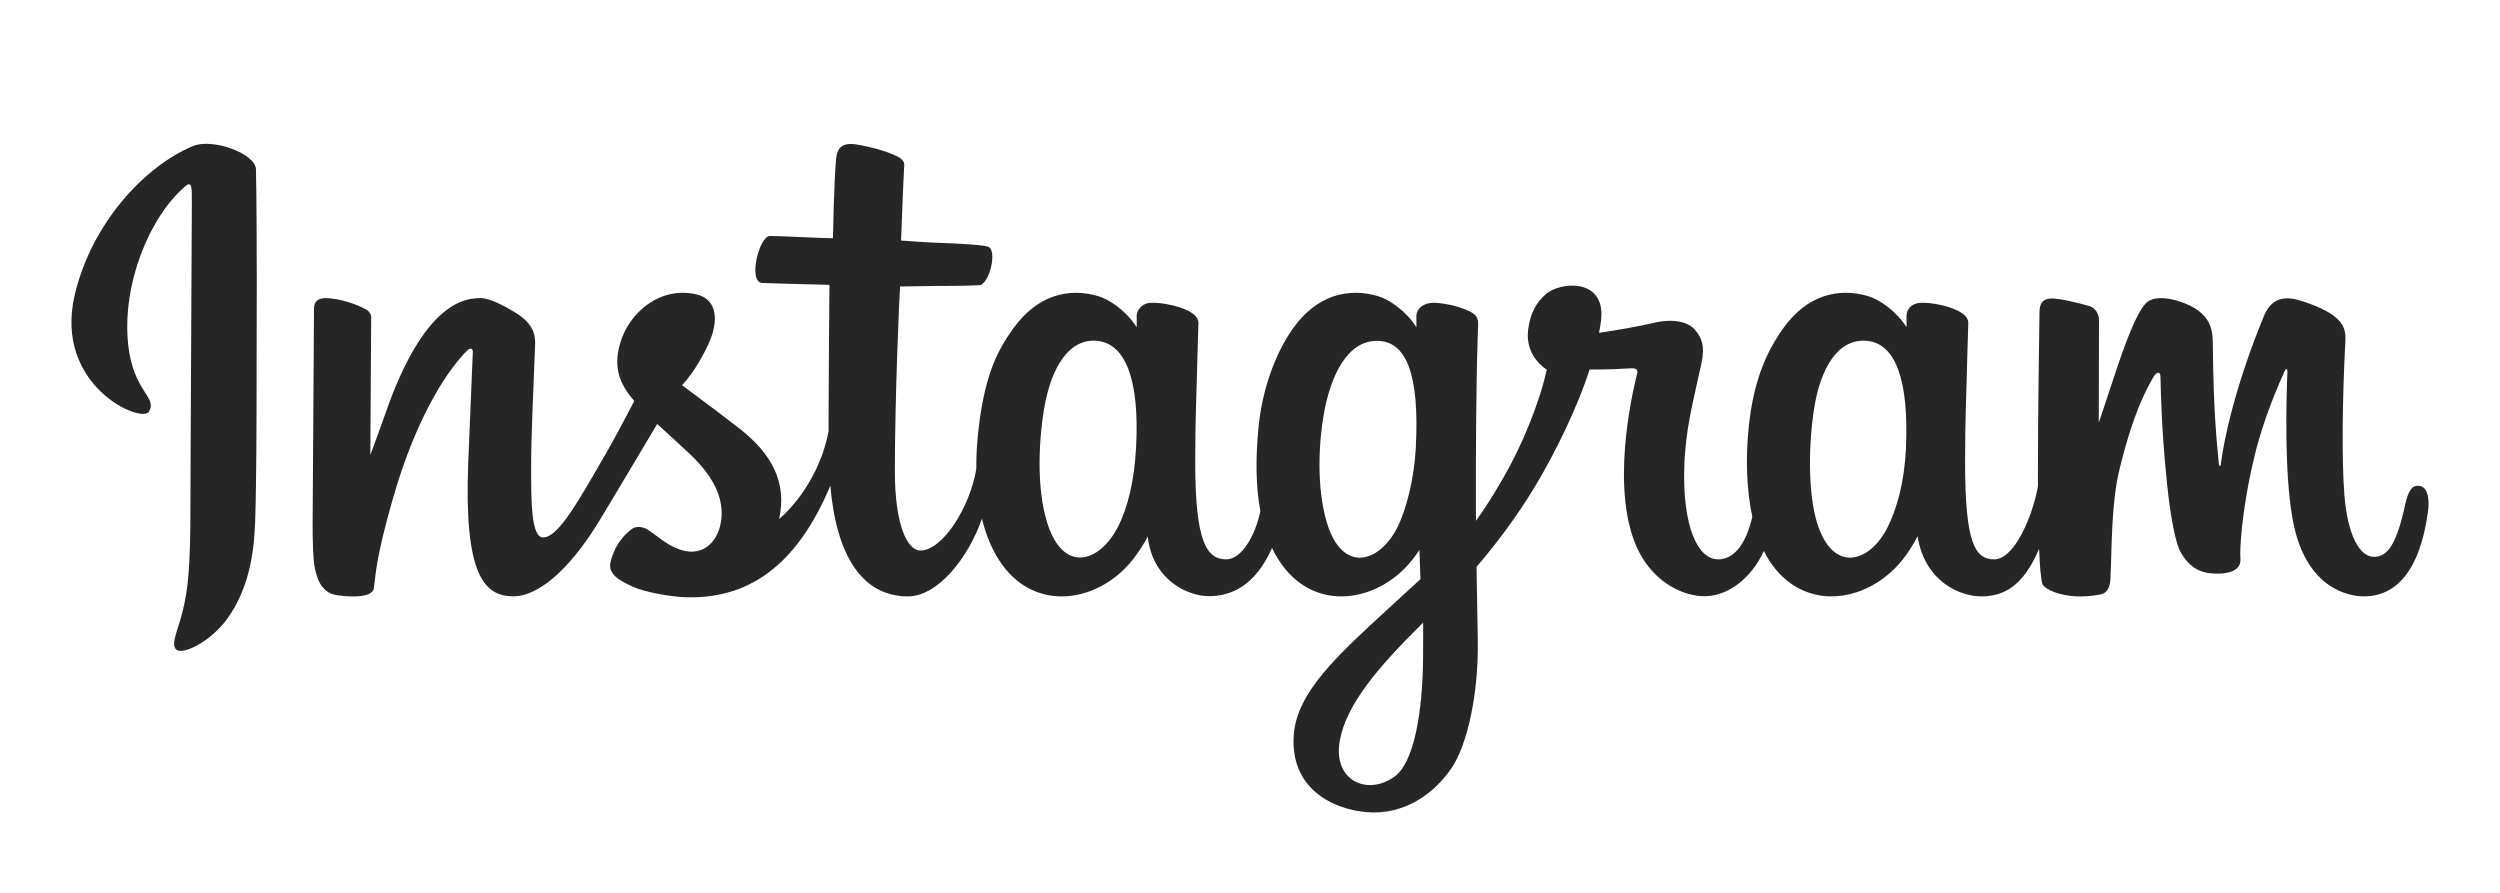
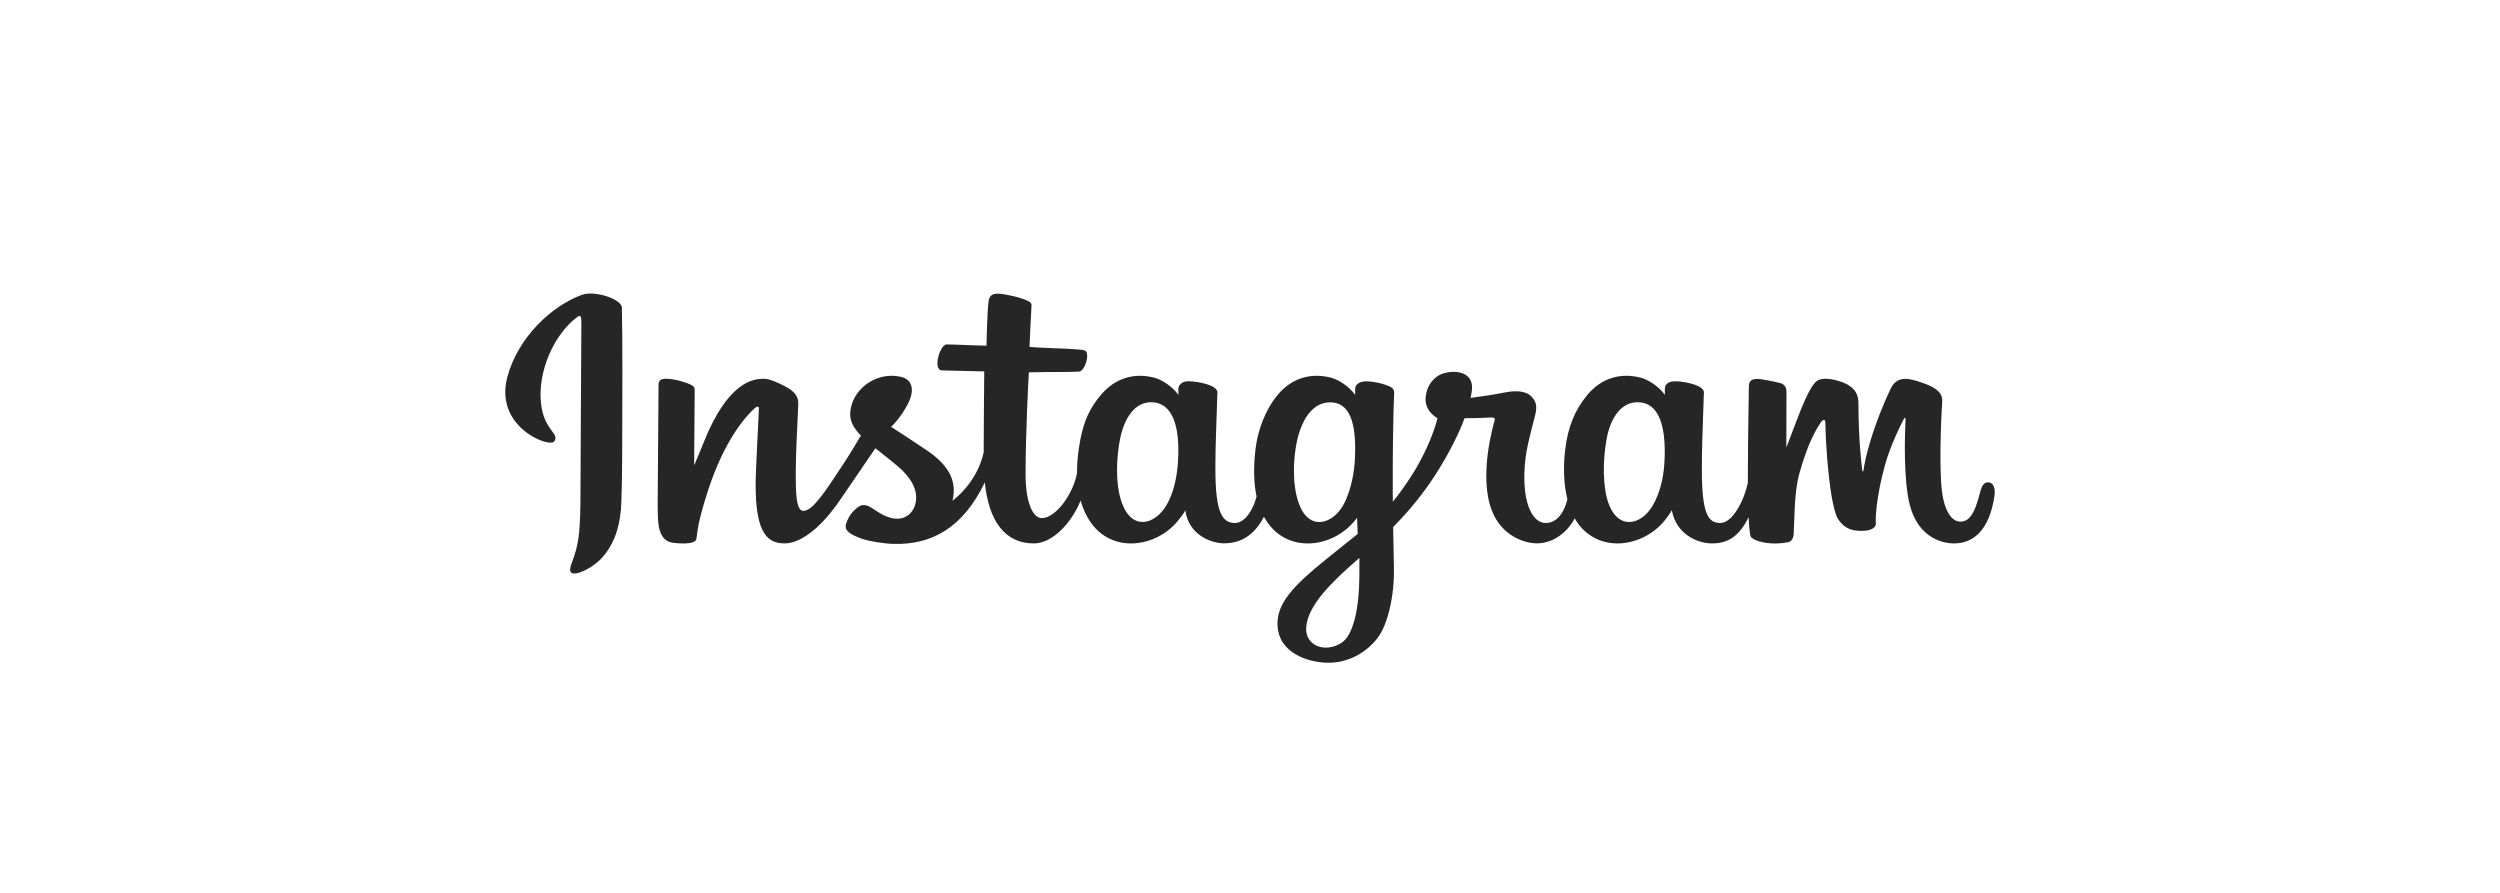
- <svg xmlns="http://www.w3.org/2000/svg" width="840" height="300" version="1.1">
-   <path style="fill:#262626" d="m 64.76,49.108 c -16.21,6.785 -34.031,25.955 -39.659,50.017 -7.128,30.487 22.534,43.38 24.967,39.152 2.864,-4.967 -5.315,-6.647 -6.999,-22.465 -2.176,-20.431 7.322,-43.26 19.276,-53.276 2.222,-1.861 2.116,0.729 2.116,5.52 0,8.568 -0.473,85.48 -0.473,101.531 0,21.72 -0.897,28.578 -2.508,35.356 -1.633,6.868 -4.257,11.509 -2.268,13.296 2.222,2 11.709,-2.757 17.201,-10.422 6.586,-9.193 8.891,-20.233 9.305,-32.223 0.5,-14.453 0.479,-37.387 0.5,-50.469 0.02,-11.998 0.202,-47.13 -0.21,-68.25 -0.101,-5.18 -14.468,-10.615 -21.248,-7.774 M 640.387,150.755 c -0.523,11.292 -3.022,20.117 -6.124,26.343 -6.005,12.052 -18.467,15.794 -23.758,-1.531 -2.883,-9.444 -3.018,-25.216 -0.945,-38.395 2.11,-13.425 8.002,-23.565 17.759,-22.65 9.623,0.904 14.128,13.304 13.068,36.233 z m -162.235,70.056 c -0.131,18.762 -3.083,35.212 -9.415,39.99 -8.981,6.775 -21.052,1.693 -18.552,-11.998 2.212,-12.115 12.671,-24.487 27.993,-39.604 0,0 0.032,3.447 -0.025,11.613 z m -2.453,-70.165 c -0.549,10.284 -3.215,20.616 -6.124,26.454 -6.004,12.052 -18.556,15.82 -23.758,-1.531 -3.557,-11.855 -2.705,-27.198 -0.945,-36.865 2.284,-12.543 7.819,-24.179 17.759,-24.179 9.665,0 14.431,10.603 13.068,36.122 z m -93.983,-0.157 c -0.589,10.892 -2.714,19.997 -6.124,26.611 -6.17,11.969 -18.375,15.765 -23.758,-1.531 -3.881,-12.472 -2.559,-29.477 -0.945,-38.663 2.396,-13.632 8.394,-23.297 17.759,-22.381 9.62,0.94 14.296,13.303 13.068,35.965 z m 430.704,12.723 c -2.352,0 -3.425,2.424 -4.312,6.504 -3.079,14.187 -6.316,17.39 -10.49,17.39 -4.663,0 -8.853,-7.025 -9.93,-21.087 -0.847,-11.057 -0.711,-31.414 0.372,-51.663 0.221,-4.16 -0.926,-8.277 -12.086,-12.331 -4.802,-1.744 -11.782,-4.311 -15.257,4.078 -9.819,23.701 -13.661,42.517 -14.565,50.161 -0.047,0.396 -0.532,0.476 -0.617,-0.448 -0.576,-6.122 -1.864,-17.247 -2.024,-40.622 -0.031,-4.561 -0.997,-8.442 -6.031,-11.62 -3.266,-2.062 -13.184,-5.709 -16.756,-1.37 -3.094,3.549 -6.677,13.099 -10.401,24.419 -3.026,9.201 -5.134,15.425 -5.134,15.425 0,0 0.04,-24.826 0.076,-34.243 0.016,-3.553 -2.421,-4.736 -3.155,-4.951 -3.307,-0.96 -9.823,-2.563 -12.59,-2.563 -3.413,0 -4.248,1.908 -4.248,4.687 0,0.364 -0.539,32.686 -0.539,55.287 0,0.982 0,2.053 0.01,3.191 -1.888,10.388 -8.009,24.489 -14.666,24.489 -6.665,0 -9.81,-5.895 -9.81,-32.839 0,-15.718 0.472,-22.553 0.704,-33.921 0.135,-6.548 0.395,-11.576 0.38,-12.718 -0.049,-3.499 -6.1,-5.263 -8.916,-5.915 -2.829,-0.657 -5.287,-0.912 -7.207,-0.803 -2.717,0.153 -4.639,1.936 -4.639,4.387 0,1.314 0.015,3.814 0.015,3.814 -3.499,-5.499 -9.127,-9.326 -12.872,-10.435 -10.086,-2.995 -20.611,-0.341 -28.549,10.767 -6.309,8.826 -10.113,18.823 -11.61,33.186 -1.094,10.5 -0.737,21.148 1.208,30.153 -2.35,10.161 -6.713,14.324 -11.491,14.324 -6.936,0 -11.964,-11.321 -11.38,-30.901 0.385,-12.878 2.962,-21.916 5.779,-34.991 1.201,-5.574 0.225,-8.492 -2.222,-11.289 -2.245,-2.565 -7.028,-3.875 -13.904,-2.264 -4.898,1.149 -11.9,2.385 -18.307,3.334 0,0 0.387,-1.542 0.704,-4.262 1.666,-14.261 -13.831,-13.104 -18.775,-8.549 -2.951,2.719 -4.96,5.927 -5.723,11.694 -1.209,9.152 6.255,13.468 6.255,13.468 -2.449,11.21 -8.452,25.854 -14.649,36.441 -3.319,5.672 -5.859,9.876 -9.137,14.344 -0.012,-1.664 -0.021,-3.327 -0.027,-4.983 -0.075,-23.568 0.239,-42.116 0.377,-48.801 0.135,-6.548 0.397,-11.443 0.383,-12.584 -0.037,-2.559 -1.532,-3.526 -4.64,-4.75 -2.749,-1.082 -5.999,-1.832 -9.37,-2.093 -4.255,-0.332 -6.819,1.925 -6.752,4.594 0.013,0.504 0.013,3.598 0.013,3.598 -3.499,-5.499 -9.128,-9.326 -12.872,-10.435 -10.086,-2.994 -20.611,-0.34 -28.549,10.767 -6.308,8.826 -10.439,21.212 -11.61,33.076 -1.09,11.058 -0.889,20.455 0.597,28.371 -1.604,7.927 -6.215,16.216 -11.428,16.216 -6.665,0 -10.458,-5.895 -10.458,-32.839 0,-15.718 0.472,-22.553 0.704,-33.92 0.135,-6.548 0.395,-11.578 0.38,-12.717 -0.049,-3.499 -6.1,-5.263 -8.916,-5.916 -2.946,-0.681 -5.49,-0.932 -7.443,-0.788 -2.577,0.192 -4.388,2.5 -4.388,4.221 l 0,3.966 c -3.499,-5.499 -9.127,-9.326 -12.872,-10.435 -10.086,-2.994 -20.552,-0.297 -28.549,10.767 -5.215,7.215 -9.437,15.213 -11.61,32.919 -0.628,5.117 -0.905,9.908 -0.869,14.387 -2.08,12.718 -11.264,27.376 -18.778,27.376 -4.396,0 -8.584,-8.527 -8.584,-26.701 0,-24.209 1.498,-58.677 1.752,-61.999 0,0 9.493,-0.161 11.331,-0.183 4.735,-0.052 9.024,0.06 15.33,-0.263 3.163,-0.161 6.211,-11.514 2.946,-12.919 -1.48,-0.636 -11.938,-1.193 -16.084,-1.281 -3.486,-0.079 -13.191,-0.797 -13.191,-0.797 0,0 0.871,-22.878 1.073,-25.295 0.172,-2.014 -2.434,-3.051 -3.929,-3.681 -3.634,-1.537 -6.885,-2.273 -10.739,-3.067 -5.324,-1.098 -7.74,-0.024 -8.212,4.47 -0.711,6.82 -1.079,26.796 -1.079,26.796 -3.907,0 -17.254,-0.764 -21.163,-0.764 -3.631,0 -7.551,15.617 -2.53,15.809 5.776,0.224 15.842,0.417 22.516,0.619 0,0 -0.297,35.036 -0.297,45.852 0,1.151 0.01,2.259 0.012,3.334 -3.673,19.143 -16.609,29.484 -16.609,29.484 2.778,-12.664 -2.897,-22.174 -13.119,-30.225 -3.766,-2.967 -11.201,-8.583 -19.519,-14.737 0,0 4.818,-4.748 9.09,-14.301 3.027,-6.767 3.158,-14.511 -4.272,-16.218 -12.278,-2.823 -22.401,6.193 -25.421,15.82 -2.34,7.457 -1.092,12.991 3.491,18.739 0.335,0.42 0.697,0.849 1.072,1.281 -2.772,5.342 -6.579,12.534 -9.803,18.111 -8.95,15.485 -15.712,27.733 -20.821,27.733 -4.085,0 -4.03,-12.435 -4.03,-24.078 0,-10.037 0.741,-25.127 1.333,-40.751 0.196,-5.167 -2.388,-8.111 -6.719,-10.777 -2.631,-1.62 -8.248,-4.804 -11.501,-4.804 -4.869,0 -18.915,0.662 -32.187,39.054 -1.673,4.839 -4.958,13.656 -4.958,13.656 l 0.283,-46.167 c 0,-1.082 -0.577,-2.129 -1.897,-2.845 -2.236,-1.214 -8.21,-3.698 -13.521,-3.698 -2.531,0 -3.794,1.177 -3.794,3.523 l -0.463,72.229 c 0,5.488 0.143,11.89 0.686,14.691 0.541,2.804 1.416,5.085 2.501,6.441 1.083,1.354 2.336,2.388 4.402,2.814 1.923,0.396 12.45,1.748 12.998,-2.276 0.656,-4.822 0.681,-10.037 6.209,-29.486 8.606,-30.281 19.827,-45.055 25.102,-50.302 0.922,-0.917 1.975,-0.972 1.925,0.529 -0.225,6.639 -1.017,23.228 -1.55,37.321 -1.429,37.715 5.432,44.706 15.237,44.706 7.501,0 18.075,-7.453 29.41,-26.32 7.067,-11.758 13.928,-23.286 18.858,-31.595 3.435,3.18 7.291,6.603 11.143,10.26 8.953,8.497 11.892,16.572 9.942,24.231 -1.492,5.856 -7.109,11.89 -17.107,6.025 -2.914,-1.711 -4.158,-3.033 -7.088,-4.963 -1.574,-1.036 -3.978,-1.346 -5.419,-0.261 -3.743,2.822 -5.884,6.412 -7.107,10.857 -1.189,4.325 3.142,6.611 7.632,8.61 3.866,1.721 12.175,3.28 17.474,3.458 20.647,0.691 37.186,-9.969 48.7,-37.465 2.061,23.746 10.833,37.184 26.072,37.184 10.189,0 20.404,-13.17 24.871,-26.126 1.282,5.281 3.181,9.874 5.632,13.757 11.743,18.606 34.524,14.601 45.967,-1.198 3.538,-4.882 4.077,-6.636 4.077,-6.636 1.669,14.918 13.683,20.131 20.561,20.131 7.704,0 15.658,-3.642 21.233,-16.193 0.653,1.362 1.366,2.663 2.145,3.896 11.743,18.606 34.524,14.601 45.967,-1.198 0.54,-0.741 1.008,-1.413 1.417,-2.017 l 0.336,9.799 c 0,0 -6.528,5.989 -10.535,9.662 -17.637,16.181 -31.047,28.457 -32.034,42.753 -1.266,18.229 13.517,25.003 24.702,25.891 11.878,0.943 22.049,-5.619 28.301,-14.801 5.499,-8.082 9.098,-25.478 8.834,-42.658 -0.105,-6.88 -0.279,-15.628 -0.415,-25.005 6.199,-7.199 13.183,-16.297 19.614,-26.947 7.008,-11.606 14.518,-27.192 18.364,-39.322 0,0 6.526,0.056 13.489,-0.4 2.228,-0.145 2.868,0.309 2.456,1.942 -0.497,1.973 -8.798,33.991 -1.222,55.32 5.186,14.601 16.875,19.299 23.806,19.299 8.113,0 15.874,-6.127 20.033,-15.225 0.501,1.014 1.025,1.996 1.597,2.902 11.743,18.606 34.444,14.577 45.967,-1.198 2.601,-3.559 4.077,-6.636 4.077,-6.636 2.473,15.44 14.48,20.209 21.357,20.209 7.164,0 13.963,-2.937 19.479,-15.989 0.231,5.747 0.593,10.446 1.166,11.927 0.349,0.906 2.385,2.043 3.866,2.593 6.553,2.43 13.238,1.281 15.71,0.781 1.713,-0.347 3.049,-1.721 3.231,-5.27 0.48,-9.318 0.185,-24.974 3.01,-36.609 4.742,-19.527 9.165,-27.101 11.263,-30.851 1.174,-2.101 2.499,-2.448 2.547,-0.224 0.099,4.499 0.323,17.711 2.16,35.463 1.349,13.055 3.151,20.772 4.536,23.214 3.953,6.984 8.834,7.315 12.81,7.315 2.529,0 7.817,-0.699 7.344,-5.143 -0.231,-2.166 0.173,-15.554 4.848,-34.792 3.053,-12.563 8.142,-23.914 9.978,-28.064 0.677,-1.53 0.992,-0.324 0.981,-0.089 -0.387,8.652 -1.254,36.95 2.27,52.427 4.778,20.967 18.599,23.313 23.416,23.313 10.282,0 18.691,-7.821 21.524,-28.401 0.682,-4.953 -0.328,-8.777 -3.355,-8.777" />
+ <svg xmlns="http://www.w3.org/2000/svg" id="eZlmOj4g7Xq1" viewBox="0 0 840 300" shape-rendering="geometricPrecision" text-rendering="geometricPrecision">
+   <path d="M64.76,49.108c-16.21,6.785-34.031,25.955-39.659,50.017-7.128,30.487,22.534,43.38,24.967,39.152c2.864-4.967-5.315-6.647-6.999-22.465-2.176-20.431,7.322-43.26,19.276-53.276c2.222-1.861,2.116.729,2.116,5.52c0,8.568-.473,85.48-.473,101.531c0,21.72-.897,28.578-2.508,35.356-1.633,6.868-4.257,11.509-2.268,13.296c2.222,2,11.709-2.757,17.201-10.422c6.586-9.193,8.891-20.233,9.305-32.223.5-14.453.479-37.387.5-50.469.02-11.998.202-47.13-.21-68.25-.101-5.18-14.468-10.615-21.248-7.774M640.387,150.755c-.523,11.292-3.022,20.117-6.124,26.343-6.005,12.052-18.467,15.794-23.758-1.531-2.883-9.444-3.018-25.216-.945-38.395c2.11-13.425,8.002-23.565,17.759-22.65c9.623.904,14.128,13.304,13.068,36.233v.001Zm-162.235,70.056c-.131,18.762-3.083,35.212-9.415,39.99-8.981,6.775-21.052,1.693-18.552-11.998c2.212-12.115,12.671-24.487,27.993-39.604c0,0,.032,3.447-.025,11.613h-0Zm-2.453-70.165c-.549,10.284-3.215,20.616-6.124,26.454-6.004,12.052-18.556,15.82-23.758-1.531-3.557-11.855-2.705-27.198-.945-36.865c2.284-12.543,7.819-24.179,17.759-24.179c9.665,0,14.431,10.603,13.068,36.122v-.001Zm-93.983-.157c-.589,10.892-2.714,19.997-6.124,26.611-6.17,11.969-18.375,15.765-23.758-1.531-3.881-12.472-2.559-29.477-.945-38.663c2.396-13.632,8.394-23.297,17.759-22.381c9.62.94,14.296,13.303,13.068,35.965v-.001Zm430.704,12.723c-2.352,0-3.425,2.424-4.312,6.504-3.079,14.187-6.316,17.39-10.49,17.39-4.663,0-8.853-7.025-9.93-21.087-.847-11.057-.711-31.414.372-51.663.221-4.16-.926-8.277-12.086-12.331-4.802-1.744-11.782-4.311-15.257,4.078-9.819,23.701-13.661,42.517-14.565,50.161-.047.396-.532.476-.617-.448-.576-6.122-1.864-17.247-2.024-40.622-.031-4.561-.997-8.442-6.031-11.62-3.266-2.062-13.184-5.709-16.756-1.37-3.094,3.549-6.677,13.099-10.401,24.419-3.026,9.201-5.134,15.425-5.134,15.425s.04-24.826.076-34.243c.016-3.553-2.421-4.736-3.155-4.951-3.307-.96-9.823-2.563-12.59-2.563-3.413,0-4.248,1.908-4.248,4.687c0,.364-.539,32.686-.539,55.287c0,.982,0,2.053.01,3.191-1.888,10.388-8.009,24.489-14.666,24.489-6.665,0-9.81-5.895-9.81-32.839c0-15.718.472-22.553.704-33.921.135-6.548.395-11.576.38-12.718-.049-3.499-6.1-5.263-8.916-5.915-2.829-.657-5.287-.912-7.207-.803-2.717.153-4.639,1.936-4.639,4.387c0,1.314.015,3.814.015,3.814-3.499-5.499-9.127-9.326-12.872-10.435-10.086-2.995-20.611-.341-28.549,10.767-6.309,8.826-10.113,18.823-11.61,33.186-1.094,10.5-.737,21.148,1.208,30.153-2.35,10.161-6.713,14.324-11.491,14.324-6.936,0-11.964-11.321-11.38-30.901.385-12.878,2.962-21.916,5.779-34.991c1.201-5.574.225-8.492-2.222-11.289-2.245-2.565-7.028-3.875-13.904-2.264-4.898,1.149-11.9,2.385-18.307,3.334c0,0,.387-1.542.704-4.262c1.666-14.261-13.831-13.104-18.775-8.549-2.951,2.719-4.96,5.927-5.723,11.694-1.209,9.152,6.255,13.468,6.255,13.468-2.449,11.21-8.452,25.854-14.649,36.441-3.319,5.672-5.859,9.876-9.137,14.344-.012-1.664-.021-3.327-.027-4.983-.075-23.568.239-42.116.377-48.801.135-6.548.397-11.443.383-12.584-.037-2.559-1.532-3.526-4.64-4.75-2.749-1.082-5.999-1.832-9.37-2.093-4.255-.332-6.819,1.925-6.752,4.594.013.504.013,3.598.013,3.598-3.499-5.499-9.128-9.326-12.872-10.435-10.086-2.994-20.611-.34-28.549,10.767-6.308,8.826-10.439,21.212-11.61,33.076-1.09,11.058-.889,20.455.597,28.371-1.604,7.927-6.215,16.216-11.428,16.216-6.665,0-10.458-5.895-10.458-32.839c0-15.718.472-22.553.704-33.92.135-6.548.395-11.578.38-12.717-.049-3.499-6.1-5.263-8.916-5.916-2.946-.681-5.49-.932-7.443-.788-2.577.192-4.388,2.5-4.388,4.221v3.966c-3.499-5.499-9.127-9.326-12.872-10.435-10.086-2.994-20.552-.297-28.549,10.767-5.215,7.215-9.437,15.213-11.61,32.919-.628,5.117-.905,9.908-.869,14.387-2.08,12.718-11.264,27.376-18.778,27.376-4.396,0-8.584-8.527-8.584-26.701c0-24.209,1.498-58.677,1.752-61.999c0,0,9.493-.161,11.331-.183c4.735-.052,9.024.06,15.33-.263c3.163-.161,6.211-11.514,2.946-12.919-1.48-.636-11.938-1.193-16.084-1.281-3.486-.079-13.191-.797-13.191-.797s.871-22.878,1.073-25.295c.172-2.014-2.434-3.051-3.929-3.681-3.634-1.537-6.885-2.273-10.739-3.067-5.324-1.098-7.74-.024-8.212,4.47-.711,6.82-1.079,26.796-1.079,26.796-3.907,0-17.254-.764-21.163-.764-3.631,0-7.551,15.617-2.53,15.809c5.776.224,15.842.417,22.516.619c0,0-.297,35.036-.297,45.852c0,1.151.01,2.259.012,3.334-3.673,19.143-16.609,29.484-16.609,29.484c2.778-12.664-2.897-22.174-13.119-30.225-3.766-2.967-11.201-8.583-19.519-14.737c0,0,4.818-4.748,9.09-14.301c3.027-6.767,3.158-14.511-4.272-16.218-12.278-2.823-22.401,6.193-25.421,15.82-2.34,7.457-1.092,12.991,3.491,18.739.335.42.697.849,1.072,1.281-2.772,5.342-6.579,12.534-9.803,18.111-8.95,15.485-15.712,27.733-20.821,27.733-4.085,0-4.03-12.435-4.03-24.078c0-10.037.741-25.127,1.333-40.751.196-5.167-2.388-8.111-6.719-10.777-2.631-1.62-8.248-4.804-11.501-4.804-4.869,0-18.915.662-32.187,39.054-1.673,4.839-4.958,13.656-4.958,13.656l.283-46.167c0-1.082-.577-2.129-1.897-2.845-2.236-1.214-8.21-3.698-13.521-3.698-2.531,0-3.794,1.177-3.794,3.523l-.463,72.229c0,5.488.143,11.89.686,14.691.541,2.804,1.416,5.085,2.501,6.441c1.083,1.354,2.336,2.388,4.402,2.814c1.923.396,12.45,1.748,12.998-2.276.656-4.822.681-10.037,6.209-29.486c8.606-30.281,19.827-45.055,25.102-50.302.922-.917,1.975-.972,1.925.529-.225,6.639-1.017,23.228-1.55,37.321-1.429,37.715,5.432,44.706,15.237,44.706c7.501,0,18.075-7.453,29.41-26.32c7.067-11.758,13.928-23.286,18.858-31.595c3.435,3.18,7.291,6.603,11.143,10.26c8.953,8.497,11.892,16.572,9.942,24.231-1.492,5.856-7.109,11.89-17.107,6.025-2.914-1.711-4.158-3.033-7.088-4.963-1.574-1.036-3.978-1.346-5.419-.261-3.743,2.822-5.884,6.412-7.107,10.857-1.189,4.325,3.142,6.611,7.632,8.61c3.866,1.721,12.175,3.28,17.474,3.458c20.647.691,37.186-9.969,48.7-37.465c2.061,23.746,10.833,37.184,26.072,37.184c10.189,0,20.404-13.17,24.871-26.126c1.282,5.281,3.181,9.874,5.632,13.757c11.743,18.606,34.524,14.601,45.967-1.198c3.538-4.882,4.077-6.636,4.077-6.636c1.669,14.918,13.683,20.131,20.561,20.131c7.704,0,15.658-3.642,21.233-16.193.653,1.362,1.366,2.663,2.145,3.896c11.743,18.606,34.524,14.601,45.967-1.198.54-.741,1.008-1.413,1.417-2.017l.336,9.799c0,0-6.528,5.989-10.535,9.662-17.637,16.181-31.047,28.457-32.034,42.753-1.266,18.229,13.517,25.003,24.702,25.891c11.878.943,22.049-5.619,28.301-14.801c5.499-8.082,9.098-25.478,8.834-42.658-.105-6.88-.279-15.628-.415-25.005c6.199-7.199,13.183-16.297,19.614-26.947c7.008-11.606,14.518-27.192,18.364-39.322c0,0,6.526.056,13.489-.4c2.228-.145,2.868.309,2.456,1.942-.497,1.973-8.798,33.991-1.222,55.32c5.186,14.601,16.875,19.299,23.806,19.299c8.113,0,15.874-6.127,20.033-15.225.501,1.014,1.025,1.996,1.597,2.902c11.743,18.606,34.444,14.577,45.967-1.198c2.601-3.559,4.077-6.636,4.077-6.636c2.473,15.44,14.48,20.209,21.357,20.209c7.164,0,13.963-2.937,19.479-15.989.231,5.747.593,10.446,1.166,11.927.349.906,2.385,2.043,3.866,2.593c6.553,2.43,13.238,1.281,15.71.781c1.713-.347,3.049-1.721,3.231-5.27.48-9.318.185-24.974,3.01-36.609c4.742-19.527,9.165-27.101,11.263-30.851c1.174-2.101,2.499-2.448,2.547-.224.099,4.499.323,17.711,2.16,35.463c1.349,13.055,3.151,20.772,4.536,23.214c3.953,6.984,8.834,7.315,12.81,7.315c2.529,0,7.817-.699,7.344-5.143-.231-2.166.173-15.554,4.848-34.792c3.053-12.563,8.142-23.914,9.978-28.064.677-1.53.992-.324.981-.089-.387,8.652-1.254,36.95,2.27,52.427c4.778,20.967,18.599,23.313,23.416,23.313c10.282,0,18.691-7.821,21.524-28.401.682-4.953-.328-8.777-3.355-8.777" transform="matrix(.631893 0 0 0.552169 154.6049 71.94704)" fill="#262626" />
</svg>
